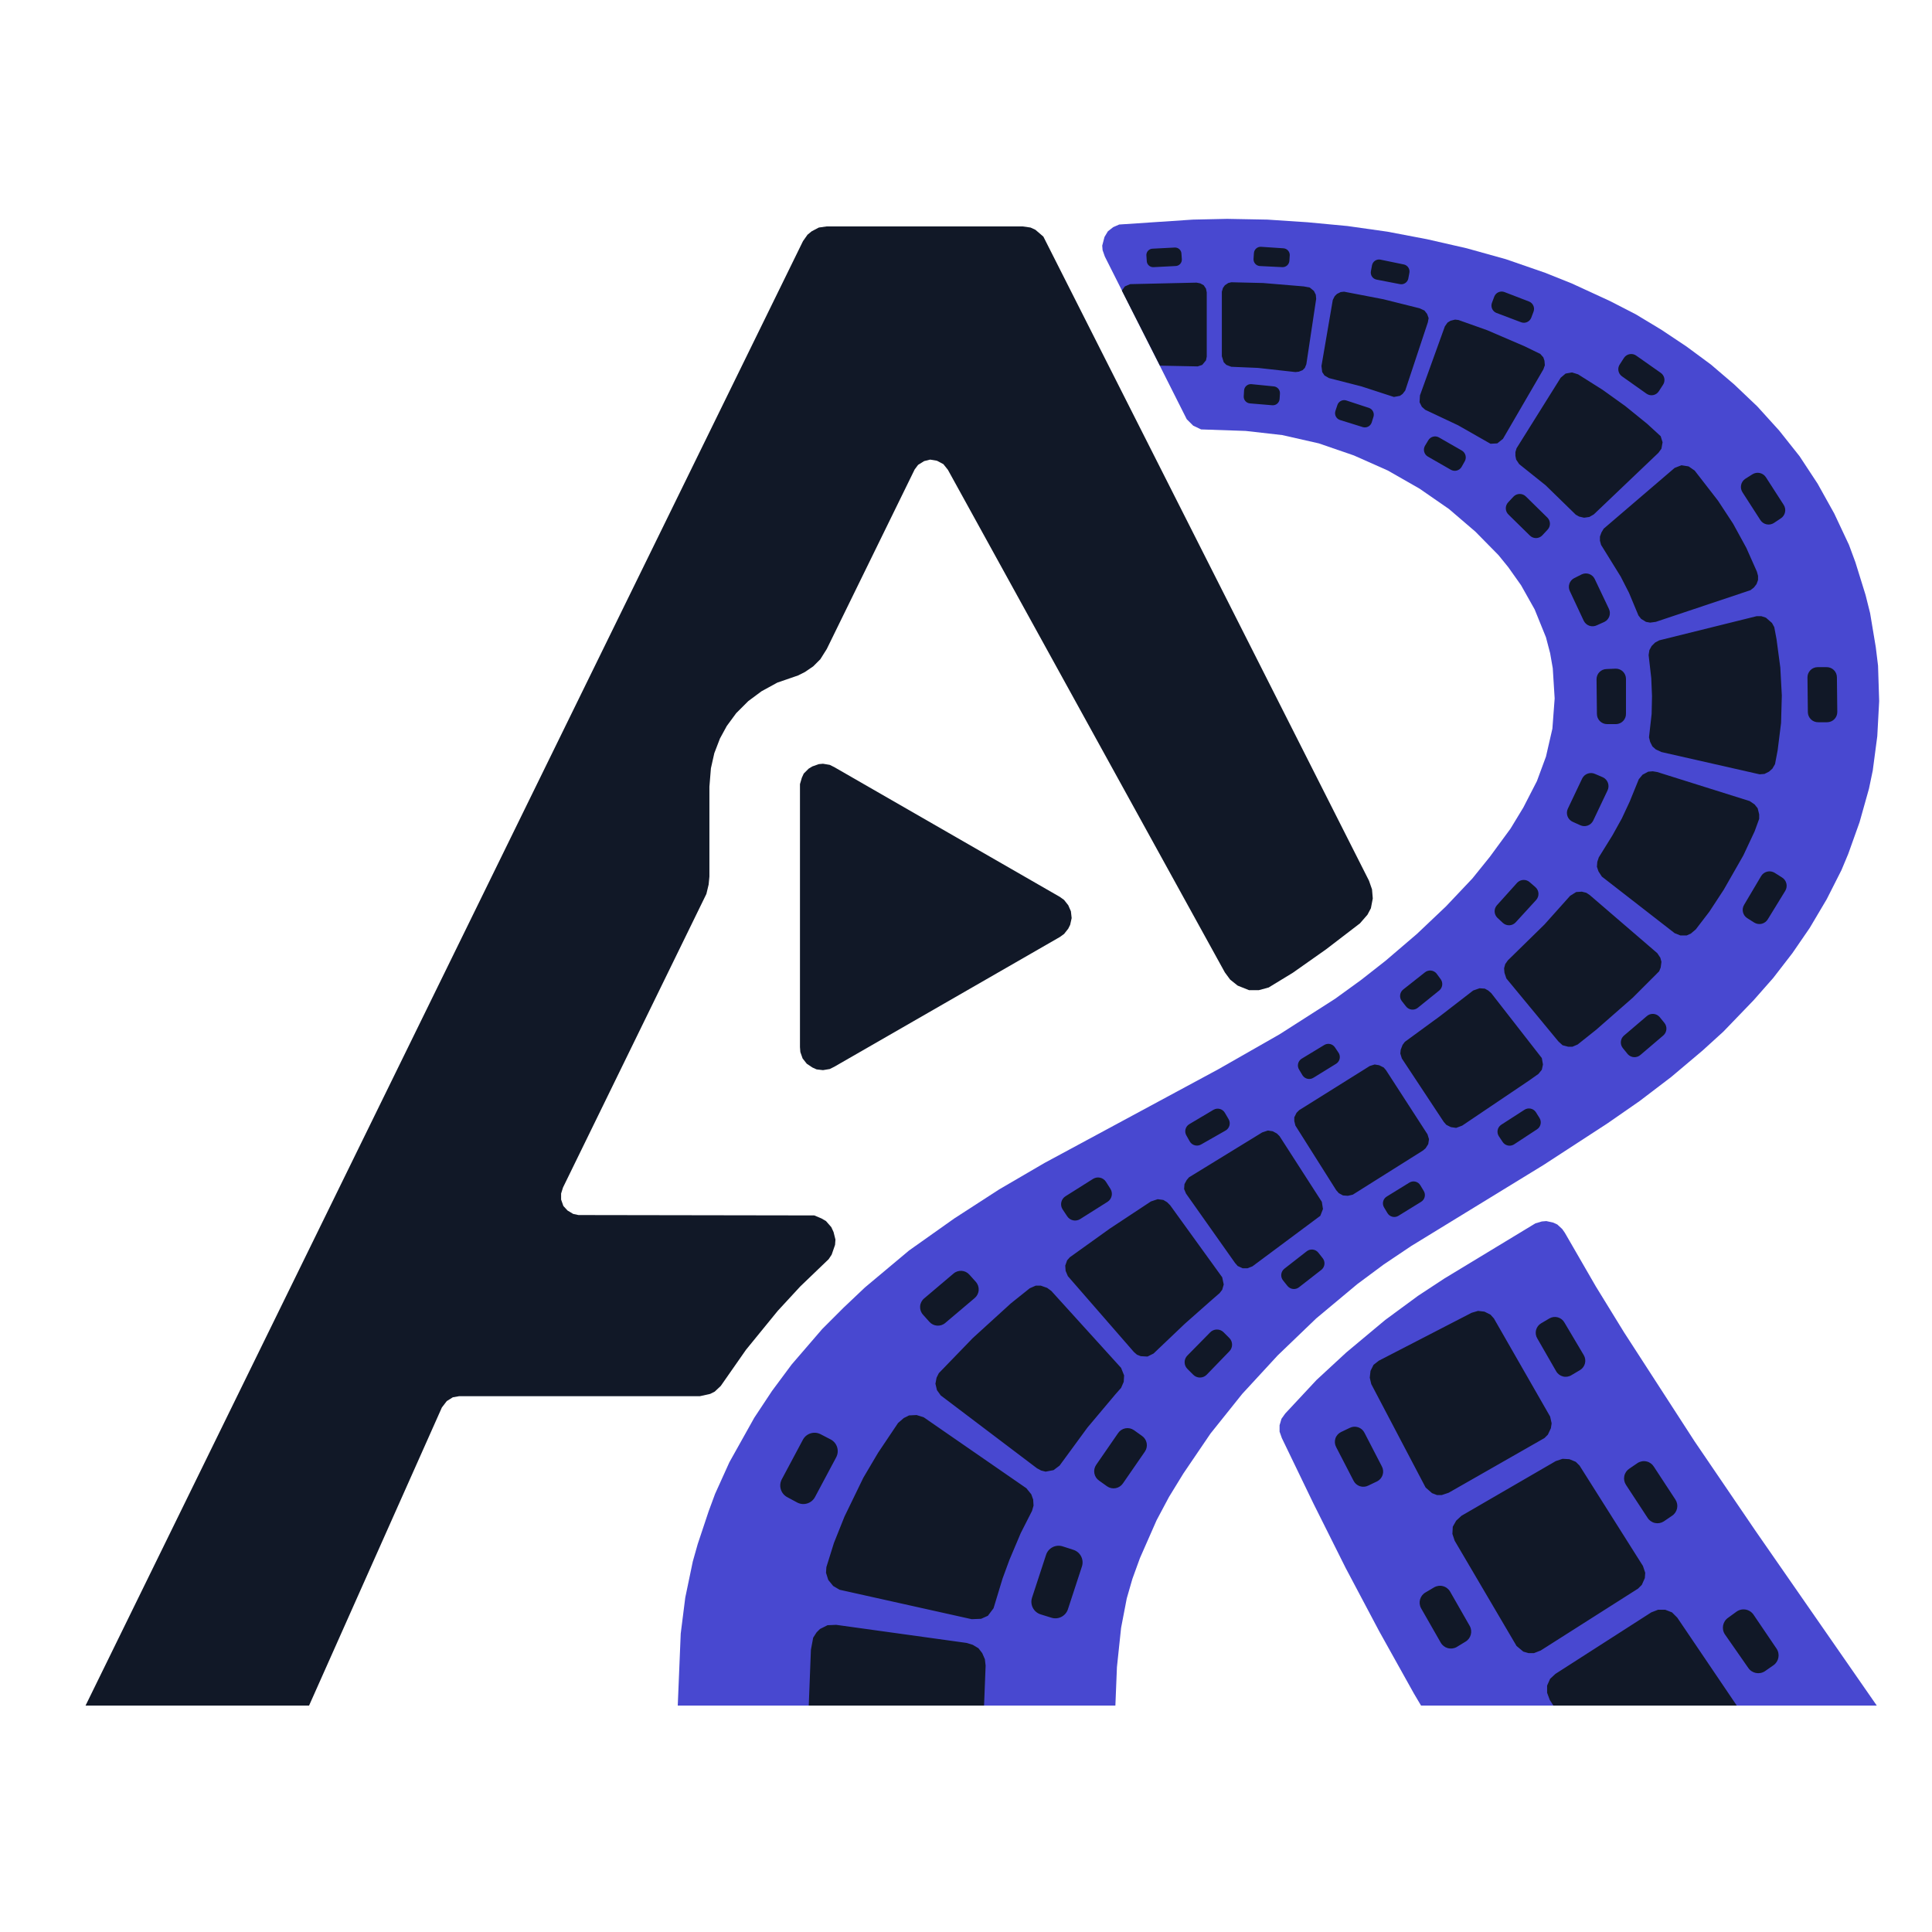
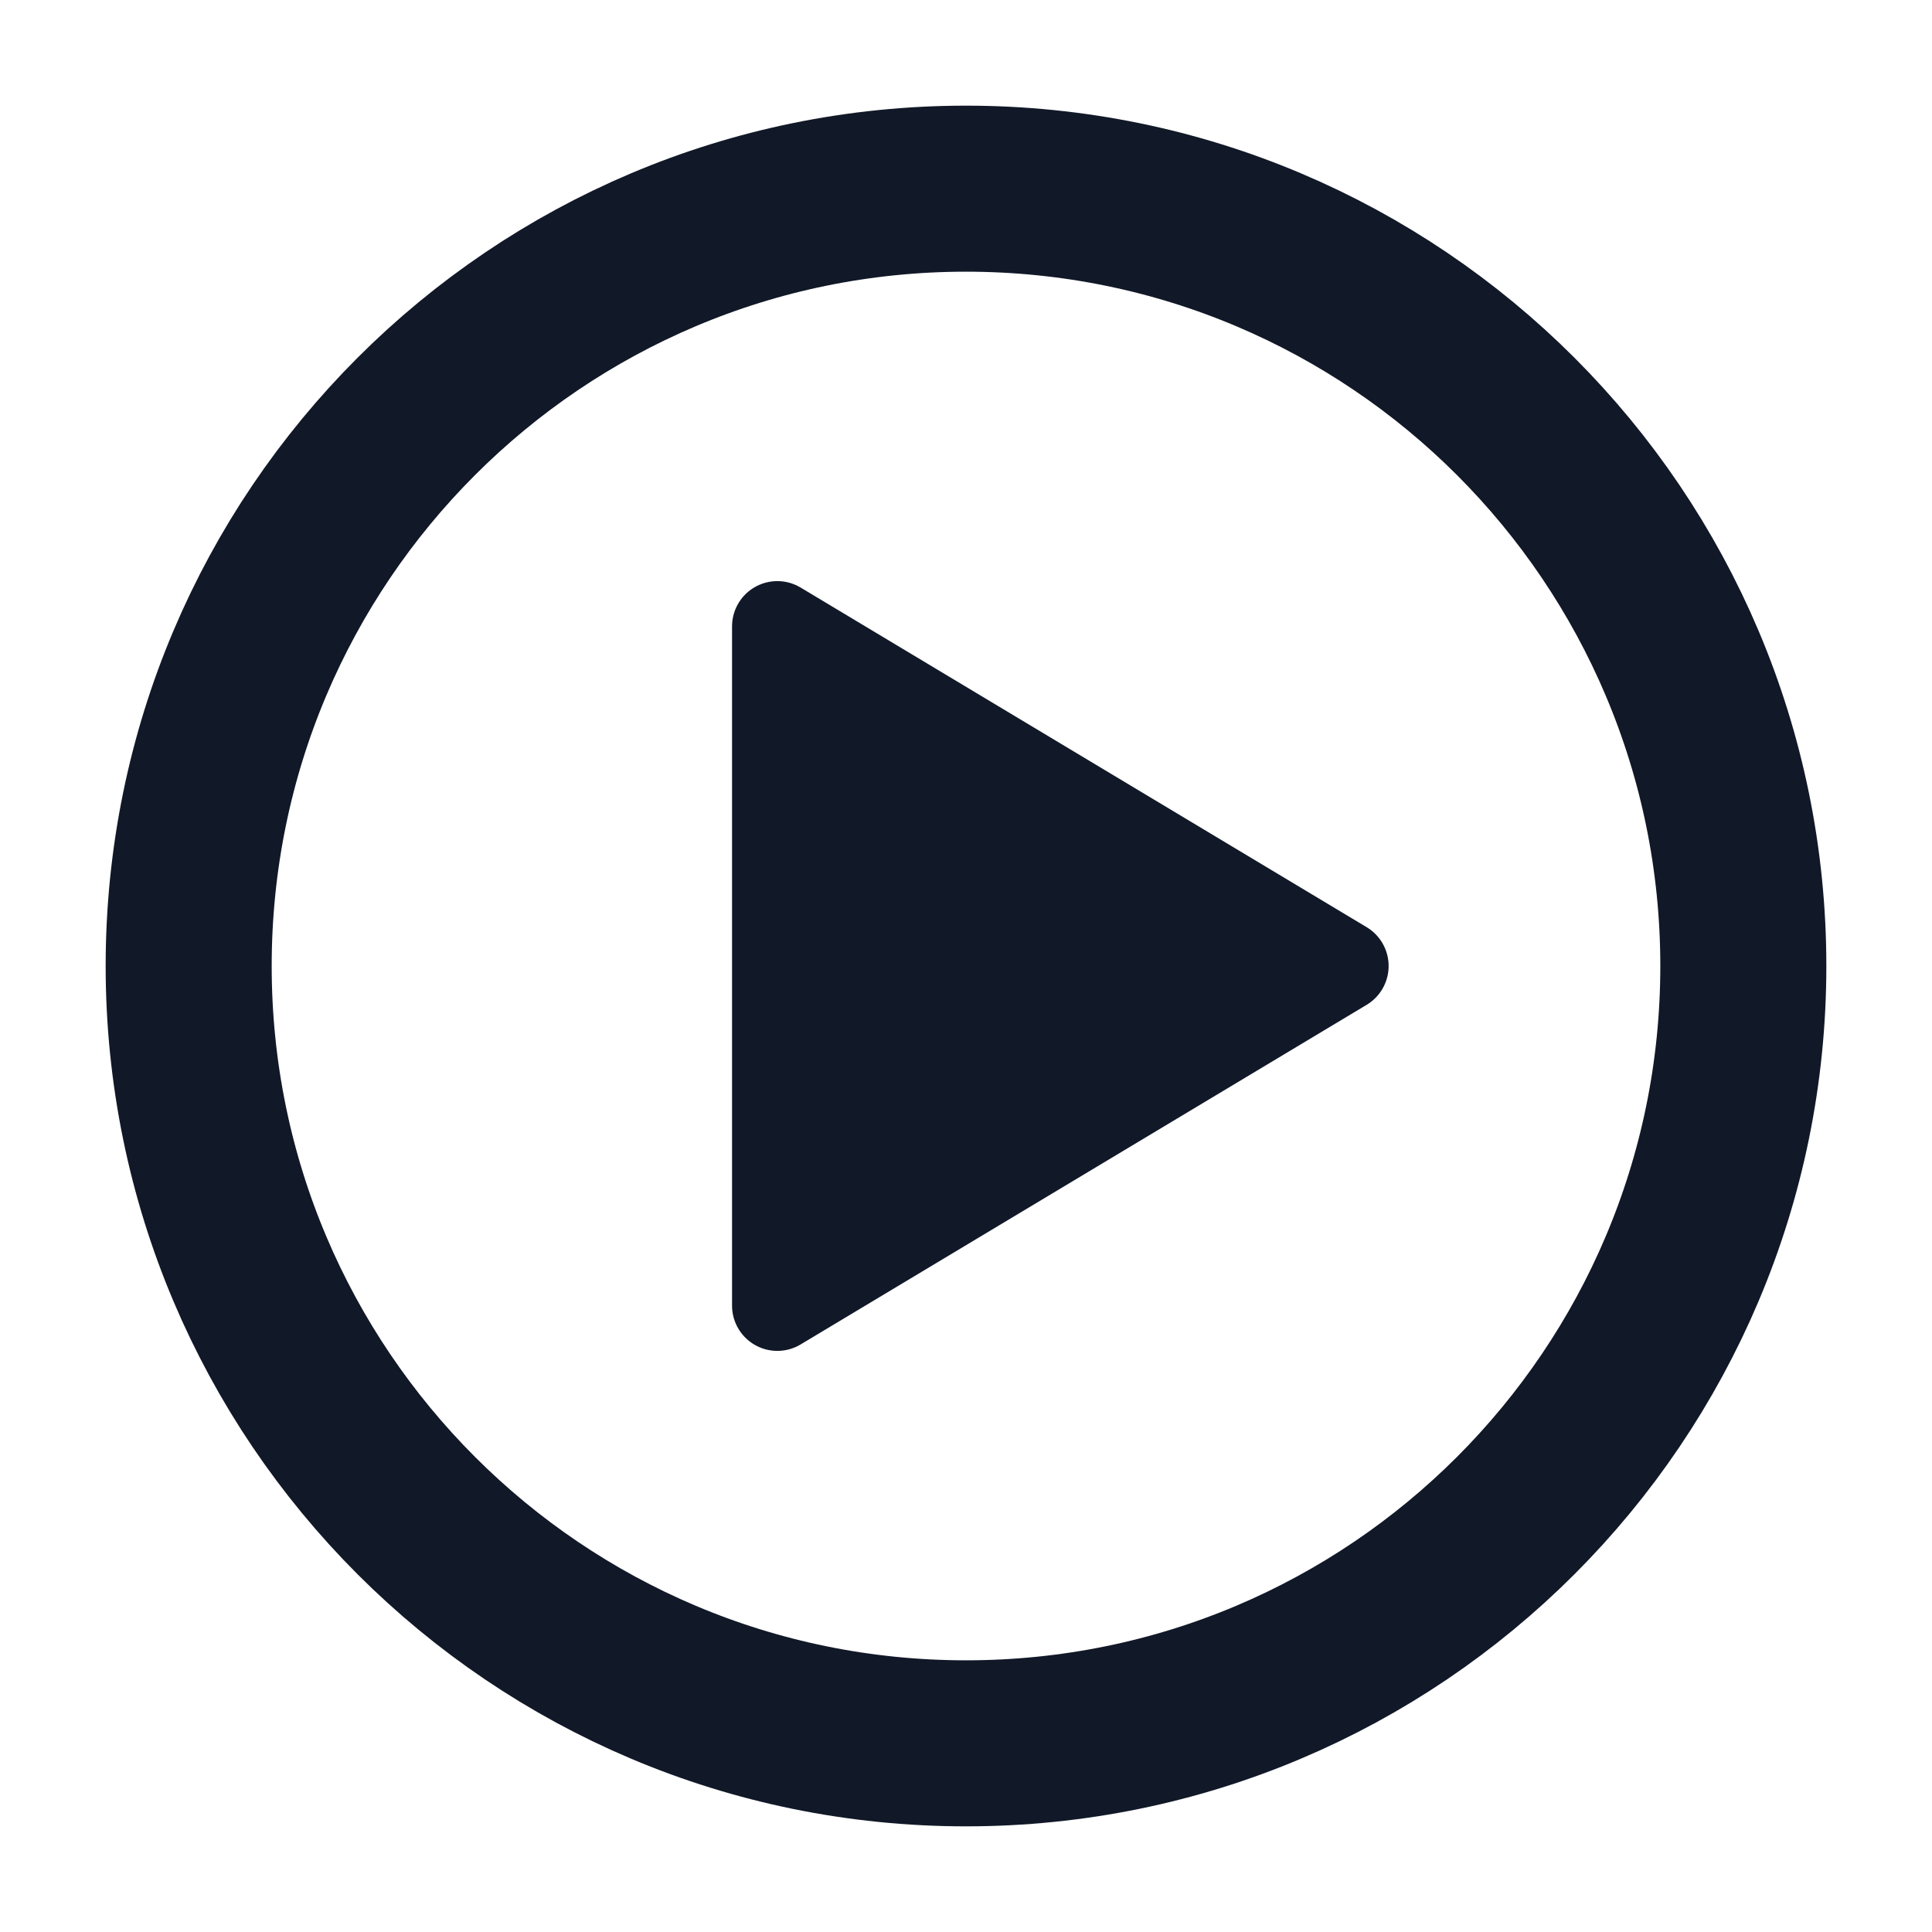
<svg xmlns="http://www.w3.org/2000/svg" viewBox="0 0 512 512">
-   <clipPath id="b">
-     <path d="M0 0H512V452H0Z" />
-   </clipPath>
-   <g clip-path="url(#b)">
-     <path fill="#111827" d="M13.9 469.9 l-0.7 2.6 l0.1 1.4 l0.5 1.9 l0.7 1.2 l1.3 1.5 l1.2 0.7 l1.9 0.7 l46.1 0.1 l1.9-0.3 l1.9-0.8 l1.5-1.4 l1-1.7 l45.8-102.8 l1.3-1.7 l1.6-1 l1.7-0.3 l63.8 0 l2.7-0.6 l1.2-0.6 l1.6-1.5 l6.7-9.6 l8.4-10.3 l6-6.5 l7.5-7.2 l0.8-1.2 l0.9-2.6 l0.1-1.4 l-0.5-2 l-0.6-1.3 l-1.4-1.6 l-1.2-0.7 l-1.9-0.8 l-62.5-0.1 l-1.4-0.3 l-1.5-0.9 l-1.1-1.2 l-0.6-1.7 l0-1.6 l0.5-1.6 l38-77.8 l0.6-2.5 l0.2-2.1 l0-23.8 l0.4-4.9 l0.9-4 l1.5-3.9 l1.8-3.3 l2.5-3.4 l3.2-3.2 l3.5-2.6 l4.2-2.3 l5.5-1.9 l1.8-0.9 l2.2-1.5 l1.9-1.9 l1.7-2.7 l23.3-47.6 l0.9-1.2 l1.6-1 l1.6-0.4 l1.8 0.3 l1.7 0.9 l1.2 1.5 l73.4 133.2 l1.4 1.9 l2 1.6 l3 1.2 l2.6 0 l2.6-0.7 l6.4-3.9 l8.8-6.2 l9-6.9 l2-2.3 l0.9-1.7 l0.5-2.6 l-0.2-2.4 l-0.8-2.3 l-86.3-170.7 l-2.1-1.8 l-1.3-0.6 l-2.1-0.3 l-51.9 0 l-2.1 0.3 l-1.9 1 l-1.1 0.9 l-1.2 1.7zM221.1 203.3 l-1.2-0.6 l-1.8-0.3 l-1.1 0.1 l-1.7 0.6 l-1 0.6 l-1.3 1.3 l-0.5 1.1 l-0.5 1.7 l0 69.7 l0.1 1.3 l0.6 1.7 l1.1 1.4 l1.5 1 l1.1 0.5 l1.7 0.2 l1.8-0.3 l1.2-0.6 l59.8-34.4 l1.1-0.8 l1.1-1.4 l0.5-1 l0.4-1.8 l-0.2-1.8 l-0.7-1.6 l-1.1-1.4 l-1.1-0.8z" />
-     <path fill="#4848D0" d="M340.6 374.6 l-1 1.4 l-0.5 1.7 l0 1.7 l0.6 1.7 l8.4 17.4 l8.5 17 l8.9 16.8 l9.2 16.5 l12.8 21.6 l13.4 21.1 l32.8 47.6 l1.6 1.6 l1.6 0.8 l1.8 0.2 l1.7-0.3 l1.6-0.8 l74-51.2 l1.6-1.7 l0.9-2.2 l-0.1-2.3 l-0.9-2.2 l-52.2-75.2 l-16.2-23.8 l-18.7-28.9 l-7.5-12.2 l-8.2-14.2 l-0.7-1 l-1.3-1.2 l-1.1-0.5 l-1.8-0.4 l-1.2 0.1 l-1.7 0.5 l-24.1 14.6 l-7 4.6 l-8.7 6.4 l-10.3 8.6 l-7.9 7.3zM178.3 483.8 l0.3 2.3 l1.3 2 l1.9 1.4 l2.2 0.5 l104 4 l2.3-0.4 l2-1.2 l1.1-1.4 l0.7-2.2 l1.9-47 l1.1-10.4 l1.5-7.8 l1.5-5.2 l2-5.5 l4.4-10 l3.3-6.2 l3.8-6.2 l7.2-10.6 l8.4-10.5 l9.4-10.2 l10.2-9.8 l10.9-9.1 l7-5.2 l7.3-4.9 l35.1-21.5 l16.9-11 l8.5-5.9 l8.4-6.4 l8.3-7 l5.5-5 l8-8.3 l5.2-5.9 l5.1-6.6 l4.6-6.7 l4.5-7.6 l3.9-7.7 l1.8-4.3 l3-8.4 l2.5-8.9 l1-4.8 l1.2-9.1 l0.5-9.3 l-0.3-9.4 l-0.6-4.9 l-1.5-9 l-1.2-4.8 l-2.7-8.7 l-1.7-4.6 l-3.9-8.3 l-4.4-7.9 l-4.8-7.3 l-5.4-6.8 l-5.8-6.4 l-6.1-5.8 l-6.2-5.3 l-6.5-4.8 l-6.6-4.4 l-6.8-4.1 l-6.8-3.5 l-10.2-4.7 l-7-2.8 l-10.4-3.6 l-10.4-2.9 l-10.5-2.4 l-10.5-2 l-10.6-1.5 l-10.6-1 l-10.6-0.7 l-10.7-0.2 l-9.1 0.2 l-19.5 1.3 l-1.6 0.7 l-1.4 1.1 l-0.9 1.5 l-0.6 2.3 l0.1 1.2 l0.6 1.7 l21.7 43.1 l1.7 1.7 l2.1 1 l11.8 0.4 l9.7 1.1 l9.7 2.2 l9.3 3.2 l9 4 l8.4 4.8 l7.8 5.4 l7 6 l6.1 6.2 l2.6 3.2 l3.4 4.8 l3.6 6.4 l3 7.4 l1.1 4.2 l0.7 4 l0.5 8 l-0.6 8 l-1.7 7.4 l-2.4 6.5 l-3.6 7 l-3.4 5.6 l-5.5 7.5 l-4.6 5.7 l-7 7.4 l-7.7 7.3 l-8.3 7.1 l-6.5 5.1 l-6.9 5 l-14.7 9.4 l-16.3 9.3 l-46 24.8 l-12 7 l-11.9 7.7 l-12 8.5 l-11.7 9.8 l-5.7 5.4 l-5.6 5.6 l-8.1 9.4 l-5.2 7 l-4.7 7.1 l-6.6 11.8 l-3.8 8.4 l-1.7 4.6 l-2.9 8.7 l-1.3 4.6 l-2 9.6 l-1.2 9.5z" />
-     <path fill="#111827" d="M365.4 360.6 l-1.4 1.1 l-0.8 1.6 l-0.2 1.8 l0.4 1.7 l14.4 27.4 l1.7 1.5 l1.3 0.5 l1.3 0 l1.8-0.6 l25.4-14.5 l0.9-0.9 l0.8-1.7 l0.2-1.3 l-0.4-1.8 l-14.9-26 l-0.9-1 l-1.6-0.8 l-1.7-0.2 l-1.7 0.5zM387.3 401.7 l-1.4 1.3 l-0.9 1.6 l-0.1 1.9 l0.6 1.8 l16.4 27.9 l1.8 1.5 l1.4 0.4 l1.4 0 l1.8-0.7 l25.8-16.4 l1-1 l0.8-1.8 l0.1-1.4 l-0.6-1.8 l-16.8-26.6 l-1-1 l-1.7-0.7 l-1.8-0.1 l-1.8 0.6zM412.2 443.6 l-1.4 1.3 l-0.8 1.8 l0 1.9 l0.7 1.9 l9 14 l9.4 14.1 l2 1.5 l2.4 0.3 l2.3-0.8 l25.7-17.7 l1-1.1 l0.7-1.8 l0.1-1.5 l-0.6-1.9 l-18.2-26.9 l-1.4-1.4 l-1.8-0.7 l-1.9 0 l-1.8 0.7zM440.2 485.8 l-1.1 1 l-0.9 1.8 l-0.2 1.9 l0.6 1.9 l17.9 25.9 l1 1.1 l1.8 0.9 l2 0.2 l1.8-0.6 l26-18 l1-1.1 l0.7-1.9 l0.1-1.5 l-0.6-1.9 l-17.9-25.9 l-1-1.1 l-1.8-0.9 l-2-0.1 l-1.9 0.6zM414.6 350.5l5.1 8.6a2.9 2.9 0 0 1 -1 4l-2.2 1.3a2.9 2.9 0 0 1 -4.1-1l-5-8.7a2.9 2.9 0 0 1 1-4l2.2-1.3a2.9 2.9 0 0 1 4 1.1zM361.6 379.7l4.6 8.9a2.9 2.9 0 0 1 -1.3 4l-2.3 1.1a2.9 2.9 0 0 1 -3.9-1.3l-4.6-8.9a2.9 2.9 0 0 1 1.3-4l2.3-1.1a2.9 2.9 0 0 1 3.9 1.3zM438.3 388.7l5.7 8.7a3.1 3.1 0 0 1 -0.9 4.3l-2.2 1.5a3.1 3.1 0 0 1 -4.3-1l-5.7-8.7a3.1 3.1 0 0 1 0.9-4.3l2.2-1.5a3.1 3.1 0 0 1 4.3 1zM384.3 421.8l5.2 9.1a3.1 3.1 0 0 1 -1.2 4.2l-2.3 1.4a3.1 3.1 0 0 1 -4.2-1.2l-5.2-9.1a3.1 3.1 0 0 1 1.2-4.2l2.2-1.3a3.1 3.1 0 0 1 4.3 1.1zM464.7 427.9l6.1 9a3.2 3.2 0 0 1 -0.8 4.4l-2.3 1.6a3.2 3.2 0 0 1 -4.4-0.9l-6.2-8.9a3.2 3.2 0 0 1 0.9-4.4l2.2-1.6a3.2 3.2 0 0 1 4.5 0.8zM299.5 75.3 l-1.4 0.6 l-0.8 1.1 l10.1 19.9 l10 0.2 l1.2-0.4 l1-1.2 l0.2-1 l0-17 l-0.2-1 l-0.6-0.9 l-0.9-0.5 l-1-0.2zM326.3 74.8 l-0.8 0.2 l-0.9 0.6 l-0.5 0.7 l-0.3 1 l0 17.1 l0.5 1.6 l0.7 0.7 l1.3 0.5 l7.1 0.3 l9.9 1.1 l0.9-0.1 l1-0.4 l0.6-0.6 l0.4-1 l2.6-17.3 l-0.1-1.1 l-0.5-1 l-1.1-0.9 l-1.6-0.3 l-10.8-0.9zM356.2 77.3 l-0.9 0.1 l-1 0.5 l-0.6 0.6 l-0.5 1 l-3 17.5 l0.2 1.6 l0.6 0.9 l1.2 0.7 l8.6 2.2 l8.6 2.8 l1.6-0.3 l0.7-0.5 l0.7-0.9 l6-18.1 l0.2-1.1 l-0.4-1.1 l-0.7-0.9 l-1.3-0.6 l-9.6-2.4zM386.5 84.8 l-0.9-0.1 l-1.2 0.3 l-0.8 0.5 l-0.7 1 l-6.6 18.3 l-0.1 1.8 l0.6 1.2 l0.9 0.8 l8.7 4.1 l8.6 4.9 l1.8-0.1 l1.5-1.2 l10.7-18.4 l0.4-1.1 l-0.1-1.2 l-0.3-0.9 l-0.8-0.9 l-4.1-2 l-10-4.3zM401.9 118.8 l-0.3 1 l0 1 l0.2 1 l0.8 1.2 l7 5.6 l8 7.8 l0.9 0.5 l1.3 0.3 l1.4-0.2 l1.2-0.7 l17.1-16.3 l0.8-1.1 l0.3-1.7 l-0.5-1.6 l-3.6-3.3 l-5.8-4.7 l-6-4.3 l-6.5-4.1 l-1.6-0.5 l-1.7 0.3 l-1.3 1.1zM425 140.1 l-0.6 1 l-0.4 1.1 l0 1.1 l0.3 1.1 l5.2 8.4 l2.2 4.3 l2.5 6 l0.7 0.9 l1.3 0.8 l1.1 0.2 l1.5-0.2 l25.1-8.4 l0.9-0.7 l0.7-0.9 l0.4-1.1 l0-1.1 l-0.3-1.1 l-2.8-6.3 l-3.5-6.4 l-4-6.1 l-6.2-8 l-1.6-1.1 l-1.9-0.3 l-1.8 0.7zM439.7 169.7 l-1.1 0.6 l-0.9 0.9 l-0.6 1.1 l-0.2 1.3 l0.7 6.1 l0.2 4.8 l-0.1 4.7 l-0.7 6.2 l0.3 1.2 l0.6 1.2 l0.9 0.8 l1.5 0.7 l26 5.9 l1.3-0.1 l1.2-0.6 l0.9-0.8 l0.7-1.2 l0.7-3.7 l0.9-7.2 l0.2-7.3 l-0.4-7.4 l-1-7.5 l-0.6-3.2 l-0.6-1.1 l-1.6-1.4 l-1.2-0.4 l-1.3 0zM423.7 227.2 l-0.4 1.2 l-0.1 1.3 l0.4 1.2 l0.9 1.4 l19.3 15 l1.5 0.6 l1.7 0 l1.1-0.5 l1.3-1.1 l3.6-4.7 l3.8-5.8 l5.2-9.1 l3-6.4 l1.2-3.3 l0-1.2 l-0.4-1.6 l-0.8-1 l-1.3-0.9 l-24.5-7.7 l-1.2-0.2 l-1.2 0.1 l-1.5 0.8 l-1 1.2 l-2.4 5.9 l-2.1 4.5 l-2.5 4.5zM399.6 254.5 l-0.7 1 l-0.3 1.1 l0.1 1.2 l0.5 1.5 l13.8 16.7 l1.1 1 l1.5 0.4 l1.1 0 l1.4-0.6 l4.9-3.9 l9.7-8.5 l7-7 l0.4-1 l0.2-1.5 l-0.3-1.1 l-0.8-1.2 l-17.9-15.4 l-0.9-0.6 l-1.2-0.3 l-1.5 0.1 l-1.6 1 l-6.8 7.6zM372.3 276.1 l-0.6 0.8 l-0.5 1.3 l-0.1 1 l0.4 1.3 l11.1 16.8 l0.7 0.8 l1.2 0.6 l1.4 0.2 l1.6-0.6 l17.8-12 l2.4-1.7 l0.9-1.1 l0.3-1.4 l-0.3-1.7 l-13.4-17.2 l-0.8-0.7 l-0.9-0.5 l-1.4-0.1 l-1.7 0.6 l-8.8 6.8zM344.3 294.2 l-0.7 0.7 l-0.6 1.2 l0 1 l0.3 1.2 l10.8 17.1 l0.7 0.8 l1.1 0.6 l1.3 0.1 l1.3-0.3 l18.6-11.7 l0.7-0.6 l0.7-1.1 l0.2-1.3 l-0.4-1.3 l-11-17 l-0.6-0.7 l-1.2-0.6 l-1.2-0.2 l-1.3 0.4zM315.1 312 l-0.6 0.7 l-0.6 1.1 l-0.1 1.3 l0.5 1.2 l13 18.4 l0.7 0.8 l1.3 0.6 l1.3 0 l1.3-0.5 l18-13.4 l0.7-1.8 l-0.3-1.9 l-11.2-17.4 l-0.7-0.7 l-1.1-0.6 l-1.3-0.2 l-1.5 0.5zM283.5 333.2 l-0.7 0.8 l-0.5 1.4 l0.1 1.4 l0.6 1.4 l17.5 20.1 l0.8 0.7 l1 0.4 l1.8 0.1 l1.6-0.8 l8.3-7.9 l6.9-6.1 l2.3-2 l0.7-0.9 l0.4-1.4 l-0.4-1.9 l-13.8-19.1 l-0.8-0.8 l-1-0.6 l-1.5-0.2 l-1.8 0.6 l-10.9 7.2zM248.8 363.9 l-0.6 1.2 l-0.3 1.6 l0.4 1.7 l1 1.4 l25.5 19.3 l1.1 0.6 l1.2 0.3 l2.1-0.4 l1.6-1.2 l7.4-10.1 l7.4-8.8 l1.5-1.7 l0.7-1.6 l0.1-1.7 l-0.8-2 l-18.5-20.4 l-1.1-0.8 l-1.7-0.6 l-1.3 0 l-1.6 0.7 l-5 4 l-10.1 9.2zM219 415.3 l-0.1 1.5 l0.6 1.9 l1.3 1.6 l1.7 1 l35 7.8 l2.5-0.1 l1.8-0.8 l1.5-2 l2.4-7.9 l1.8-4.9 l3-7.1 l3-5.9 l0.4-1.4 l-0.1-1.6 l-0.5-1.4 l-1.3-1.6 l-27.2-18.8 l-1.9-0.6 l-2 0.1 l-1.4 0.7 l-1.5 1.3 l-5.3 7.9 l-3.9 6.6 l-5 10.3 l-2.8 7zM213.4 476 l0.4 1.6 l1.2 2 l1.3 1 l2.1 0.8 l35.4 1.4 l1.7-0.2 l2-1 l1.5-1.7 l0.5-1 l0.3-1.7 l1.4-35.8 l-0.2-1.7 l-0.7-1.6 l-1-1.3 l-1.5-0.9 l-1.6-0.5 l-34.6-4.8 l-2.3 0.1 l-2 1 l-0.9 0.9 l-0.9 1.4 l-0.6 3.2zM305.5 65.9l5.8-0.3a1.7 1.7 0 0 1 1.8 1.7l0.1 1.4a1.7 1.7 0 0 1 -1.7 1.8l-5.8 0.3a1.7 1.7 0 0 1 -1.8-1.7l-0.1-1.5a1.7 1.7 0 0 1 1.7-1.7zM334.1 65.4l6 0.4a1.8 1.8 0 0 1 1.7 1.8l-0.1 1.5a1.8 1.8 0 0 1 -1.8 1.7l-6.1-0.3a1.8 1.8 0 0 1 -1.6-1.9l0.1-1.5a1.8 1.8 0 0 1 1.8-1.7zM331.6 101.8l6 0.6a1.8 1.8 0 0 1 1.6 1.9l-0.1 1.5a1.8 1.8 0 0 1 -1.9 1.6l-6-0.5a1.8 1.8 0 0 1 -1.6-1.9l0.1-1.6a1.8 1.8 0 0 1 1.9-1.6zM365.8 68.8l6.3 1.3a1.9 1.9 0 0 1 1.4 2.2l-0.3 1.6a1.9 1.9 0 0 1 -2.2 1.4l-6.2-1.2a1.9 1.9 0 0 1 -1.5-2.2l0.3-1.6a1.9 1.9 0 0 1 2.2-1.5zM356.7 106.1l6.1 2a1.9 1.9 0 0 1 1.2 2.3l-0.5 1.6a1.9 1.9 0 0 1 -2.3 1.2l-6.1-1.9a1.9 1.9 0 0 1 -1.2-2.4l0.5-1.5a1.9 1.9 0 0 1 2.3-1.3zM398.7 77.4l6.5 2.5a2.1 2.1 0 0 1 1.2 2.7l-0.6 1.6a2.1 2.1 0 0 1 -2.7 1.2l-6.6-2.5a2.1 2.1 0 0 1 -1.1-2.7l0.6-1.6a2.1 2.1 0 0 1 2.7-1.2zM381.3 115.9l6.1 3.5a2.1 2.1 0 0 1 0.8 2.8l-0.9 1.6a2.1 2.1 0 0 1 -2.8 0.7l-6.1-3.5a2.1 2.1 0 0 1 -0.8-2.8l0.9-1.5a2.1 2.1 0 0 1 2.8-0.8zM433.7 94.3l6.4 4.5a2.3 2.3 0 0 1 0.6 3.2l-1.1 1.7a2.3 2.3 0 0 1 -3.3 0.6l-6.5-4.6a2.3 2.3 0 0 1 -0.5-3.2l1.1-1.7a2.3 2.3 0 0 1 3.3-0.5zM404.4 131.6l5.7 5.6a2.3 2.3 0 0 1 0 3.2l-1.4 1.5a2.3 2.3 0 0 1 -3.3 0l-5.6-5.5a2.3 2.3 0 0 1 -0.1-3.3l1.4-1.5a2.3 2.3 0 0 1 3.3 0zM468 126.5l4.7 7.3a2.6 2.6 0 0 1 -0.8 3.6l-1.8 1.2a2.6 2.6 0 0 1 -3.6-0.8l-4.7-7.3a2.6 2.6 0 0 1 0.7-3.6l1.9-1.2a2.6 2.6 0 0 1 3.6 0.8zM422.6 153.4l3.8 8a2.6 2.6 0 0 1 -1.2 3.4l-2 0.9a2.6 2.6 0 0 1 -3.5-1.2l-3.7-7.9a2.6 2.6 0 0 1 1.2-3.4l2-1a2.6 2.6 0 0 1 3.4 1.2zM486.8 179.5l0.1 9.2a2.7 2.7 0 0 1 -2.7 2.7l-2.3 0a2.7 2.7 0 0 1 -2.8-2.7l-0.1-9.2a2.7 2.7 0 0 1 2.7-2.7l2.3 0a2.7 2.7 0 0 1 2.8 2.7zM430.9 179.9l0 9.2a2.7 2.7 0 0 1 -2.6 2.8l-2.4 0a2.7 2.7 0 0 1 -2.7-2.7l-0.1-9.2a2.7 2.7 0 0 1 2.7-2.7l2.4-0.1a2.7 2.7 0 0 1 2.7 2.7zM473.1 236.1l-4.6 7.5a2.6 2.6 0 0 1 -3.6 0.9l-1.9-1.2a2.6 2.6 0 0 1 -0.8-3.5l4.5-7.6a2.6 2.6 0 0 1 3.6-0.9l1.9 1.2a2.6 2.6 0 0 1 0.9 3.6zM426 209.5l-3.8 8a2.6 2.6 0 0 1 -3.4 1.2l-2-0.9a2.6 2.6 0 0 1 -1.3-3.5l3.8-8a2.6 2.6 0 0 1 3.4-1.2l2.1 0.9a2.6 2.6 0 0 1 1.2 3.5zM440.8 274.4l-6.1 5.2a2.4 2.4 0 0 1 -3.3-0.2l-1.3-1.6a2.4 2.4 0 0 1 0.2-3.3l6.1-5.2a2.4 2.4 0 0 1 3.4 0.2l1.3 1.6a2.4 2.4 0 0 1 -0.3 3.3zM407.1 238.5l-5.4 5.9a2.4 2.4 0 0 1 -3.4 0.2l-1.5-1.4a2.4 2.4 0 0 1 -0.1-3.3l5.4-6a2.4 2.4 0 0 1 3.3-0.1l1.5 1.3a2.4 2.4 0 0 1 0.2 3.4zM407.3 299.3l-6.1 4a2.2 2.2 0 0 1 -3-0.7l-1-1.5a2.2 2.2 0 0 1 0.6-3l6.2-4a2.2 2.2 0 0 1 3 0.6l1 1.6a2.2 2.2 0 0 1 -0.7 3zM381.4 262.5l-5.7 4.6a2.2 2.2 0 0 1 -3.1-0.4l-1.1-1.4a2.2 2.2 0 0 1 0.4-3.1l5.7-4.5a2.2 2.2 0 0 1 3.1 0.3l1.1 1.5a2.2 2.2 0 0 1 -0.4 3zM376.6 318.5l-6 3.7a2.1 2.1 0 0 1 -2.9-0.7l-0.9-1.5a2.1 2.1 0 0 1 0.7-2.9l6-3.7a2.1 2.1 0 0 1 2.9 0.7l0.9 1.5a2.1 2.1 0 0 1 -0.7 2.9zM354.1 281.9l-6 3.7a2.1 2.1 0 0 1 -2.9-0.6l-0.9-1.5a2.1 2.1 0 0 1 0.6-2.9l6.1-3.7a2.1 2.1 0 0 1 2.8 0.7l1 1.5a2.1 2.1 0 0 1 -0.7 2.8zM350.2 336.5l-5.9 4.6a2.2 2.2 0 0 1 -3.1-0.3l-1.2-1.5a2.2 2.2 0 0 1 0.4-3.1l5.9-4.6a2.2 2.2 0 0 1 3.1 0.4l1.1 1.4a2.2 2.2 0 0 1 -0.3 3.1zM324.8 299.6l-6.5 3.7a2.2 2.2 0 0 1 -3-0.8l-0.9-1.6a2.2 2.2 0 0 1 0.8-3l6.4-3.8a2.2 2.2 0 0 1 3 0.8l1 1.7a2.2 2.2 0 0 1 -0.8 3zM325.8 358.1l-6 6.2a2.5 2.5 0 0 1 -3.6 0l-1.5-1.5a2.5 2.5 0 0 1 0-3.6l6-6.1a2.5 2.5 0 0 1 3.6 0l1.5 1.5a2.5 2.5 0 0 1 0 3.5zM293.5 318.5l-7.3 4.6a2.5 2.5 0 0 1 -3.4-0.8l-1.2-1.8a2.5 2.5 0 0 1 0.8-3.5l7.3-4.6a2.5 2.5 0 0 1 3.4 0.8l1.2 1.9a2.5 2.5 0 0 1 -0.8 3.4zM303.4 384.7l-5.8 8.4a3 3 0 0 1 -4.2 0.8l-2.1-1.5a3 3 0 0 1 -0.8-4.2l5.8-8.4a3 3 0 0 1 4.2-0.8l2.1 1.5a3 3 0 0 1 0.8 4.2zM258.3 344l-7.8 6.6a3 3 0 0 1 -4.2-0.3l-1.7-1.9a3 3 0 0 1 0.3-4.3l7.8-6.6a3 3 0 0 1 4.2 0.3l1.7 1.9a3 3 0 0 1 -0.3 4.3zM286.7 415.2l-3.7 11.3a3.5 3.5 0 0 1 -4.4 2.2l-2.9-0.9a3.5 3.5 0 0 1 -2.2-4.4l3.7-11.3a3.5 3.5 0 0 1 4.4-2.3l2.8 0.9a3.5 3.5 0 0 1 2.3 4.5zM221.6 386.2l-5.6 10.5a3.5 3.5 0 0 1 -4.7 1.5l-2.6-1.4a3.5 3.5 0 0 1 -1.5-4.8l5.6-10.5a3.5 3.5 0 0 1 4.7-1.4l2.7 1.4a3.5 3.5 0 0 1 1.4 4.7z" />
-   </g>
+   <circle cx="256" cy="256" r="206" fill="none" stroke="#111827" stroke-width="44" />
+   <path fill="#111827" d="M206 166 L356 256 L206 346 Z" stroke="#111827" stroke-width="24" stroke-linejoin="round" />
</svg>
